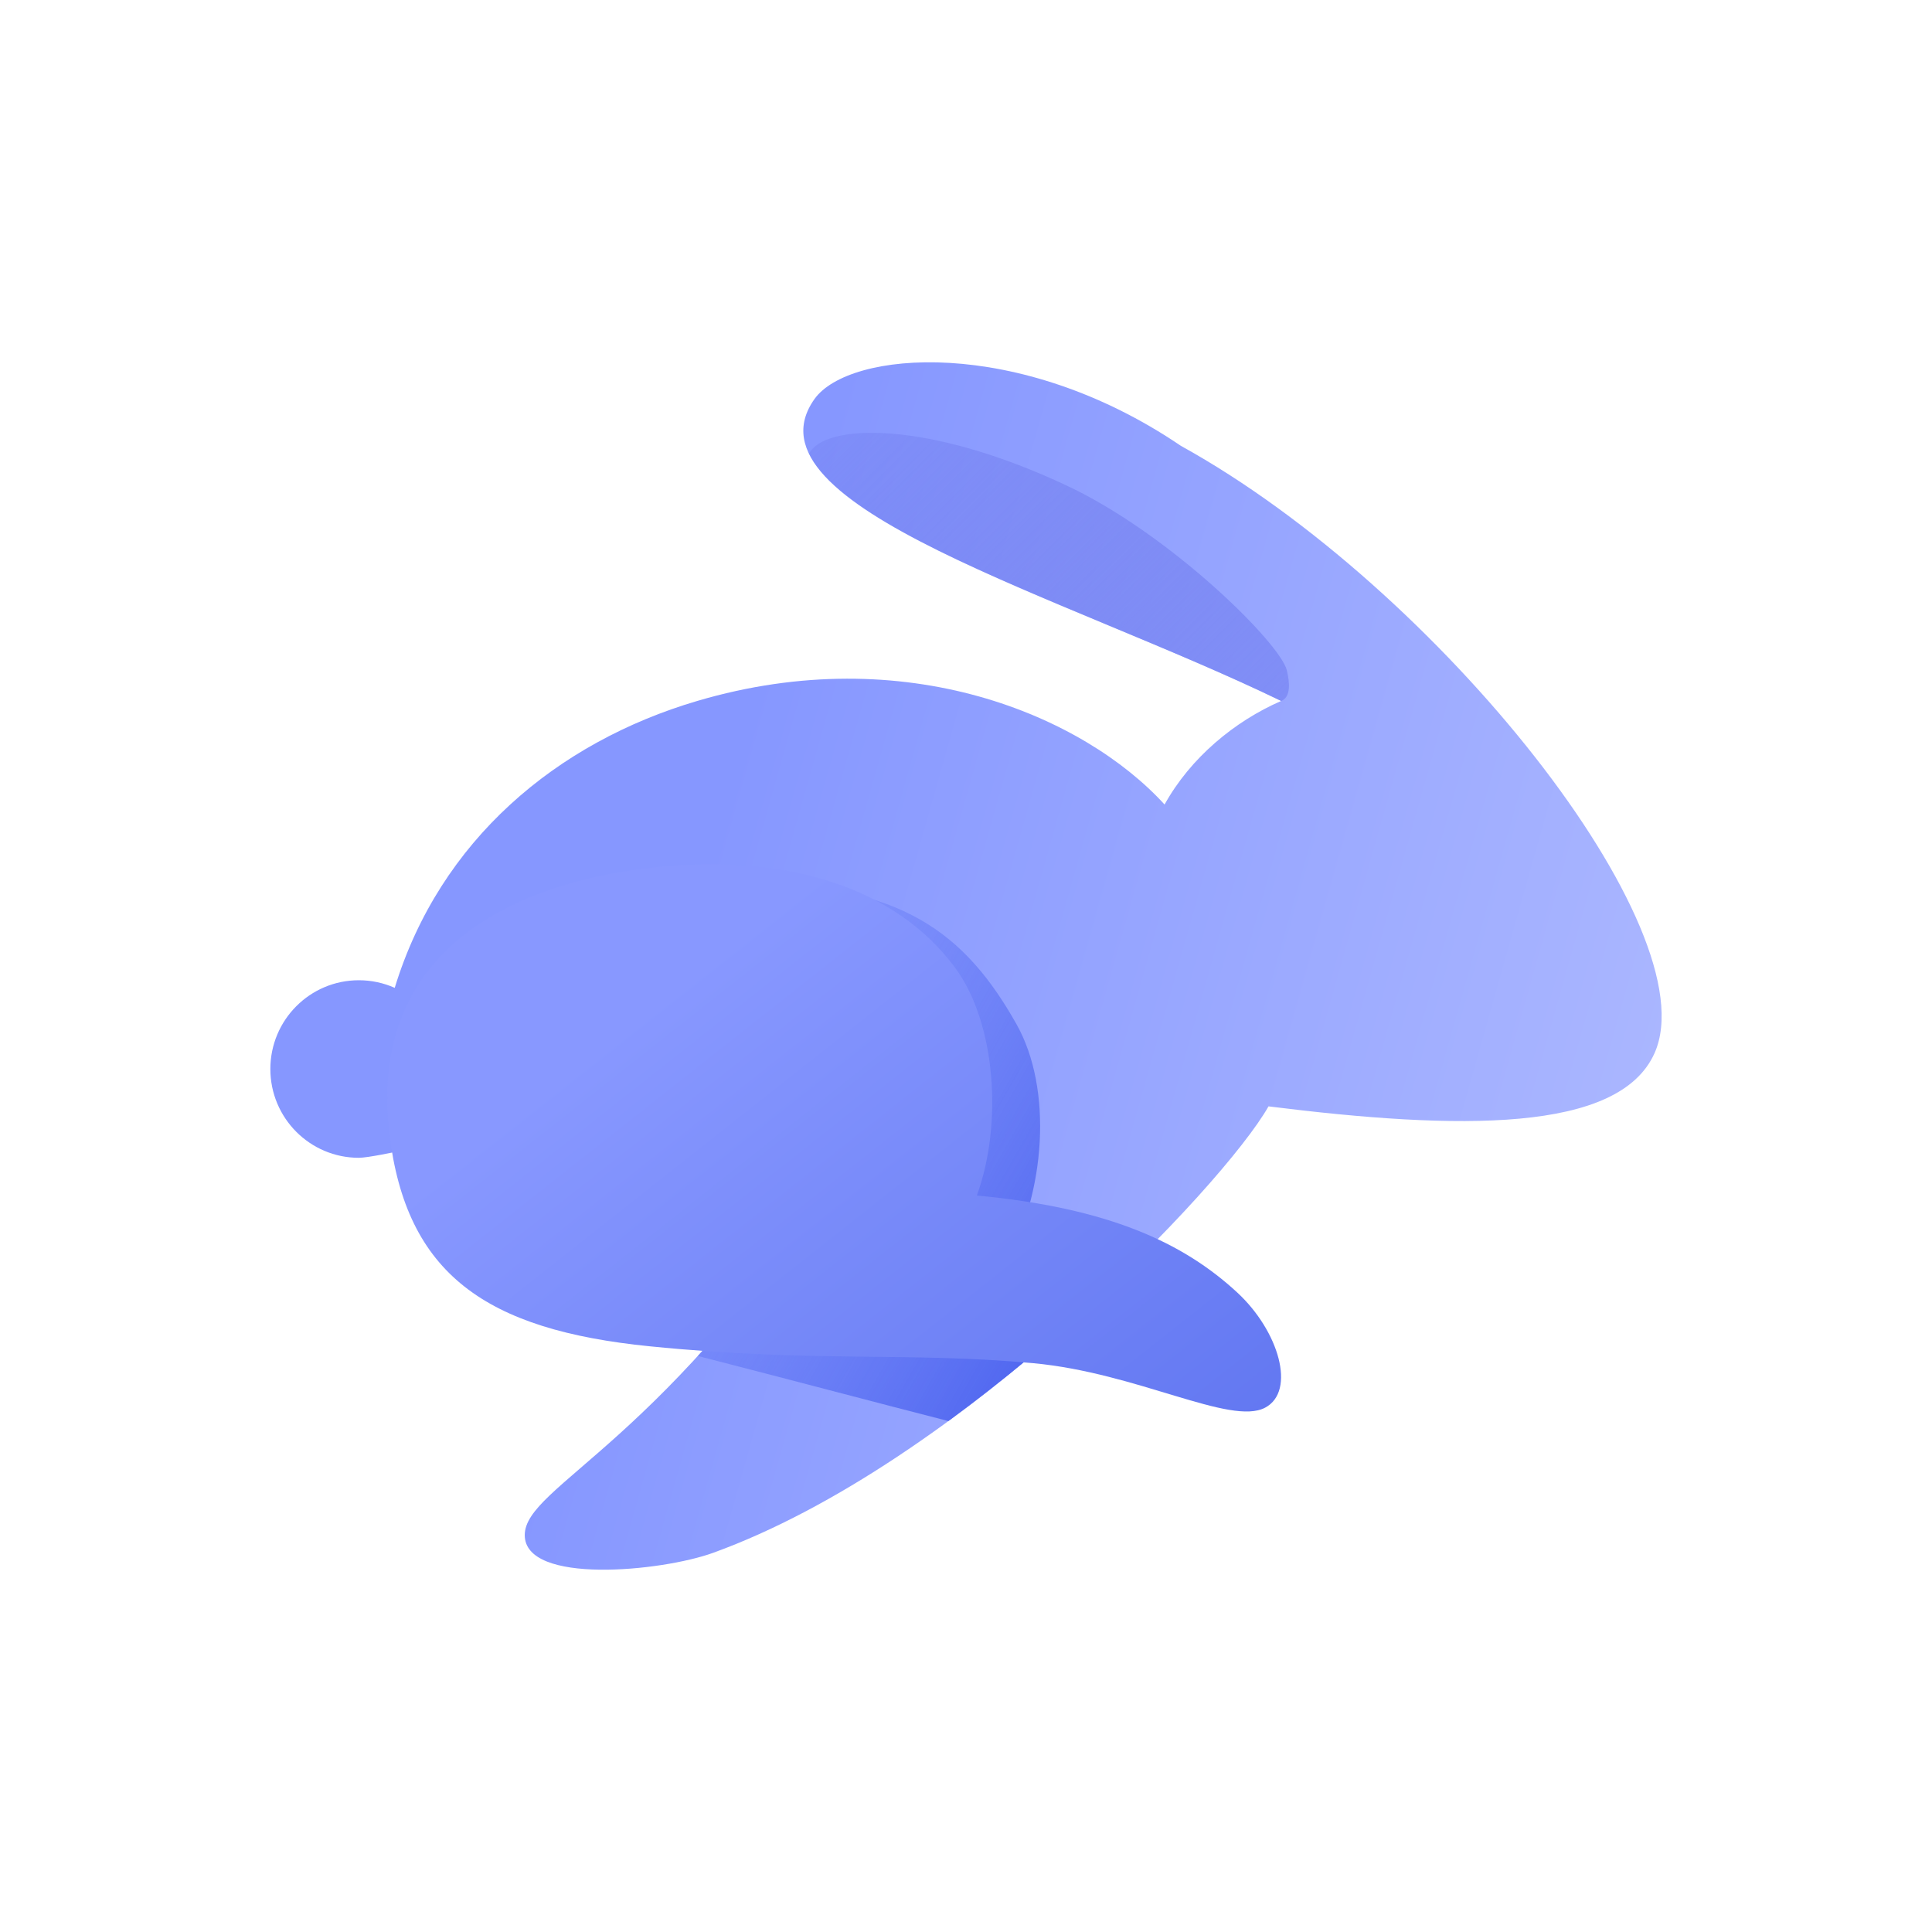
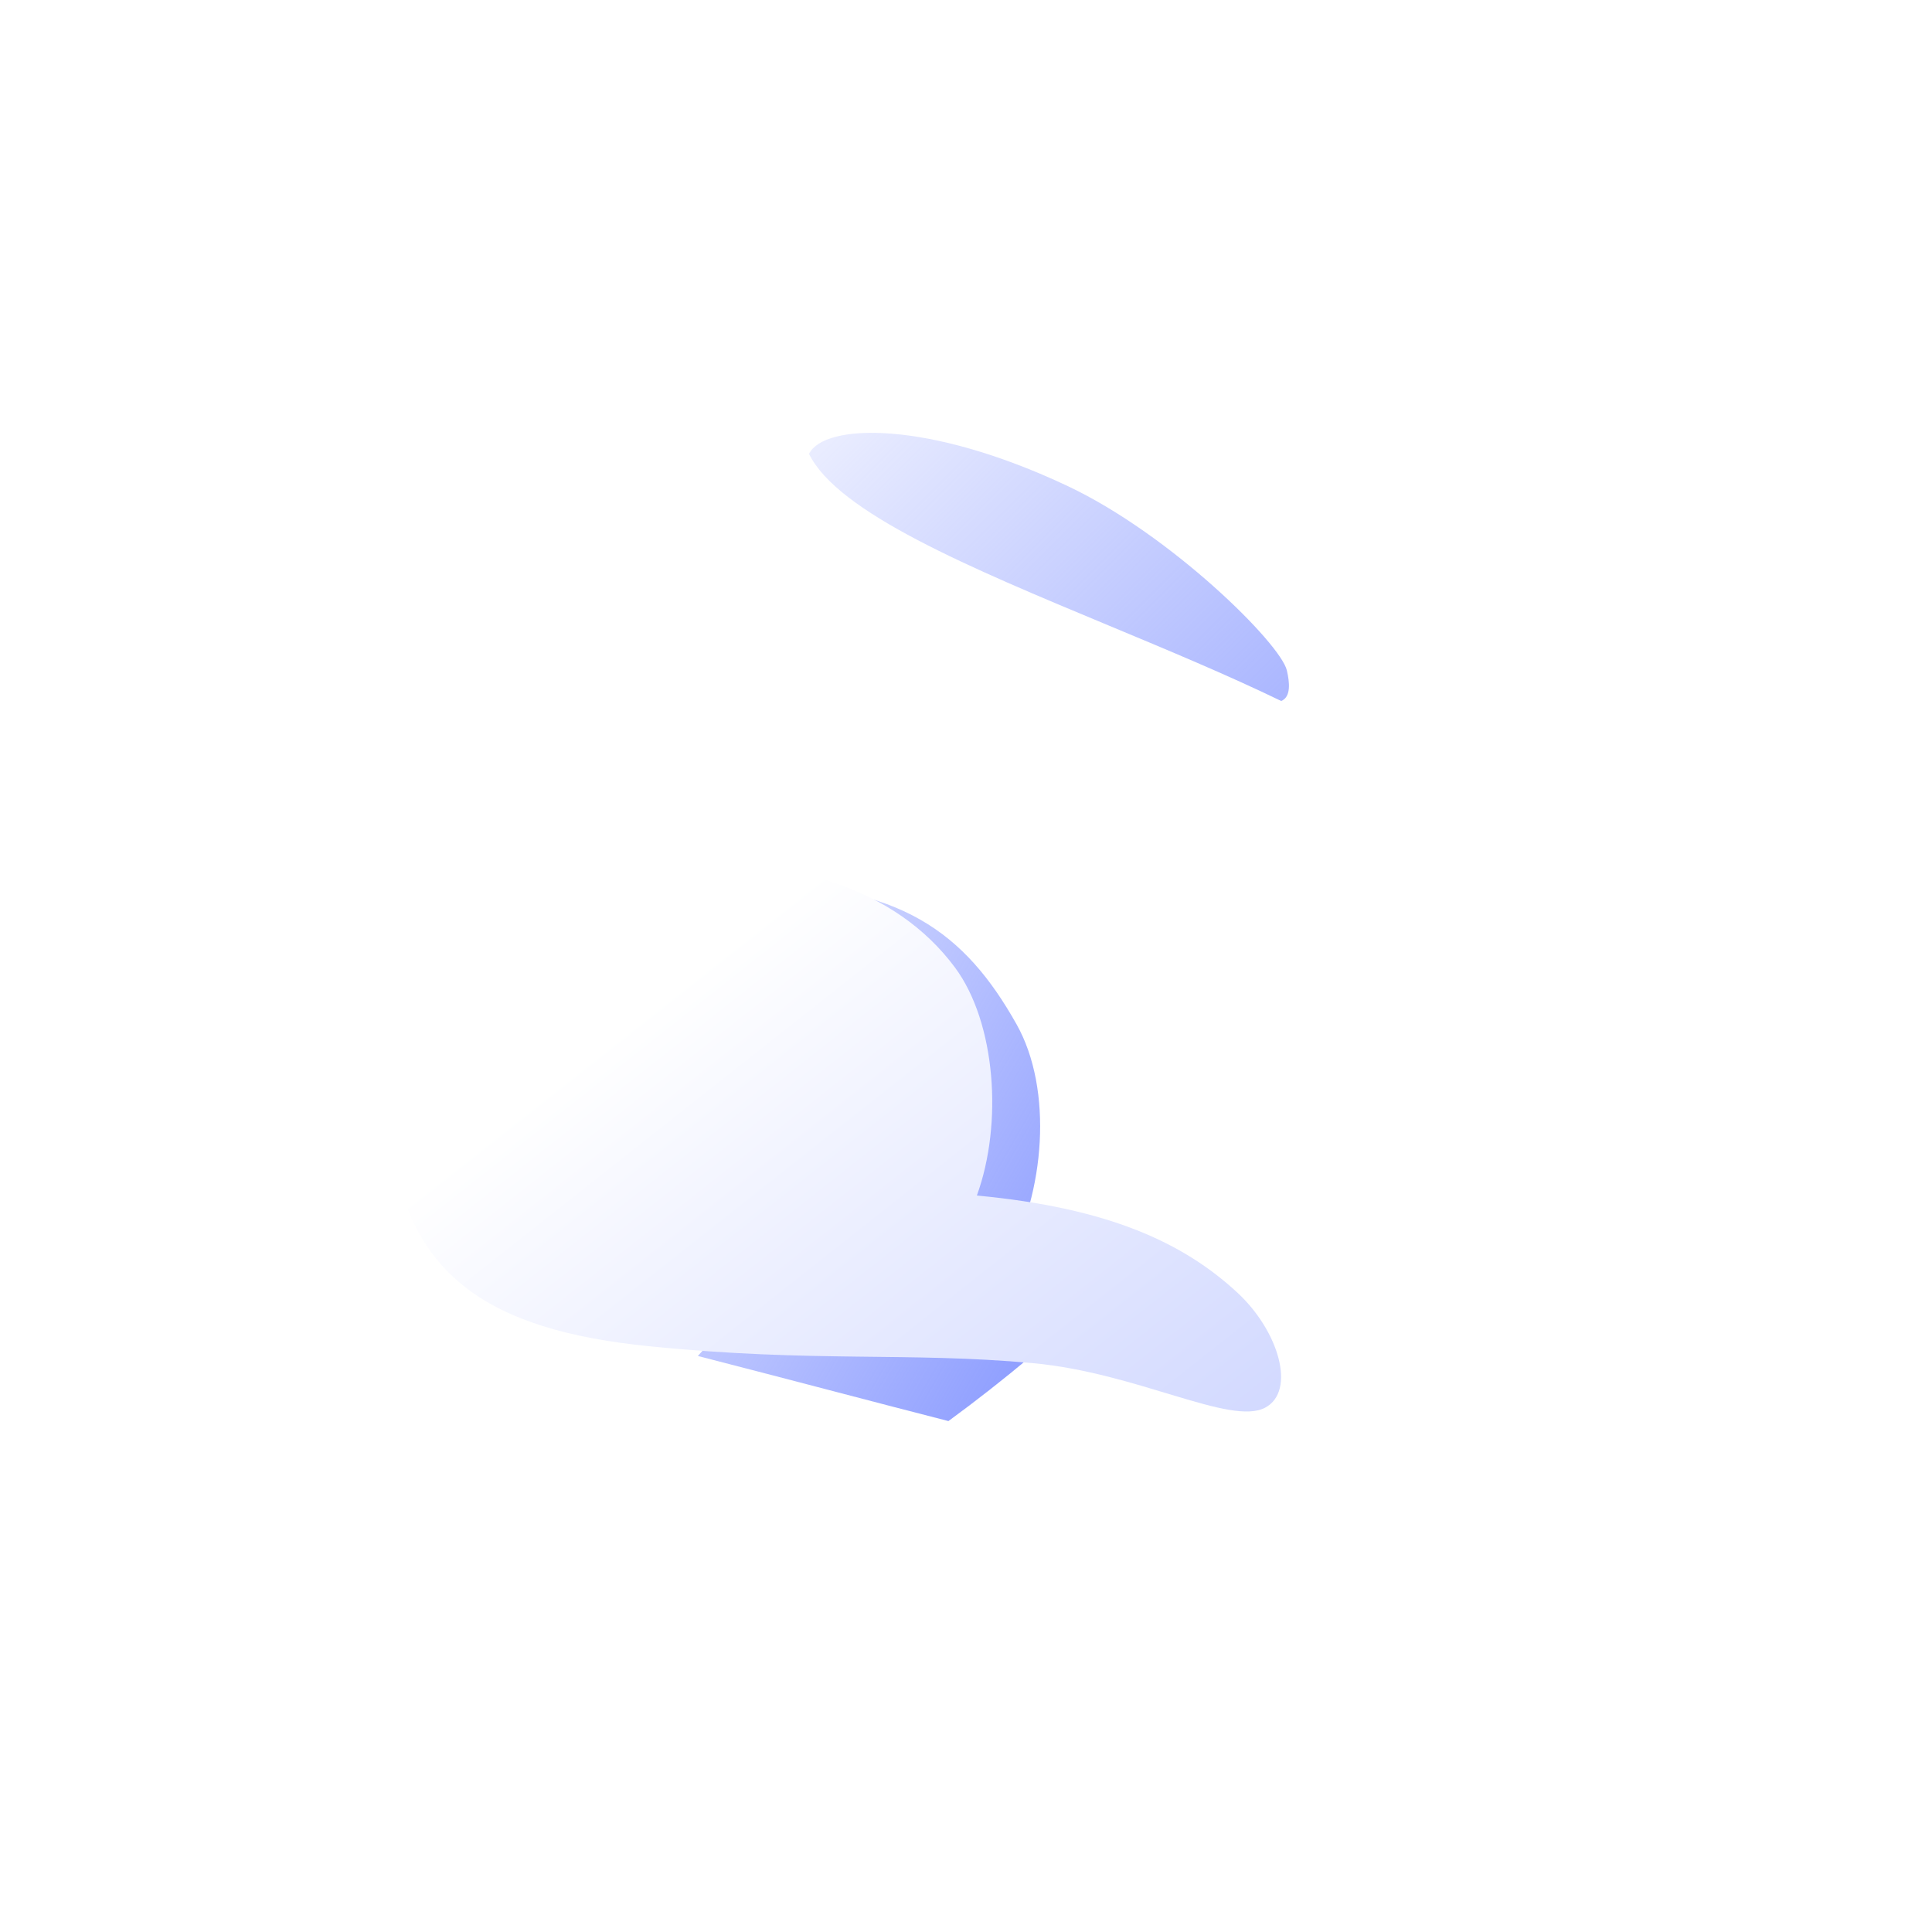
<svg xmlns="http://www.w3.org/2000/svg" width="512" height="512" viewBox="0 0 512 512" fill="none">
-   <path d="M438.47 279.097C452.952 246.637 381.359 155.948 312.964 118.165C269.853 88.895 224.93 92.916 215.832 105.768C195.865 133.972 281.948 157.871 339.518 185.759C327.143 191.152 315.481 200.83 308.623 213.207C287.16 189.697 240.052 169.451 184.777 185.759C147.528 196.749 116.571 222.658 104.606 261.791C101.699 260.495 98.48 259.774 95.093 259.774C82.144 259.774 71.646 270.308 71.646 283.301C71.646 296.295 82.144 306.828 95.093 306.828C97.494 306.828 104.999 305.213 104.999 305.213L224.93 306.085C176.967 382.43 139.063 393.59 139.063 406.817C139.063 420.043 175.331 416.459 188.948 411.529C254.138 387.928 324.155 314.373 336.17 293.199C386.625 299.515 429.028 300.262 438.47 279.097Z" fill="url(#paint0_linear_1758_656)" />
-   <path fill-rule="evenodd" clip-rule="evenodd" d="M339.513 185.763C339.516 185.764 339.519 185.766 339.522 185.767C342.191 184.712 341.759 180.758 341.026 177.652C339.342 170.515 310.284 141.724 282.997 128.829C245.815 111.257 218.435 112.163 214.39 120.262C221.964 135.837 257.077 150.461 293.748 165.733C309.394 172.249 325.323 178.883 339.519 185.76C339.517 185.761 339.515 185.762 339.513 185.763Z" fill="url(#paint1_linear_1758_656)" />
-   <path fill-rule="evenodd" clip-rule="evenodd" d="M292.329 342.523C284.809 339.64 276.315 336.994 266.658 334.594C276.955 316.108 279.115 288.74 269.391 271.437C255.743 247.153 238.612 234.228 198.802 234.228C176.907 234.228 117.955 241.628 116.909 291.006C116.799 296.187 116.906 300.935 117.28 305.301L224.93 306.084C210.417 329.185 196.825 346.318 184.926 359.345C199.213 363.019 211.003 366.103 221.828 368.934C232.098 371.62 241.499 374.079 251.339 376.598C266.182 365.748 280.135 353.917 292.329 342.523Z" fill="url(#paint2_linear_1758_656)" />
-   <path d="M103.169 300.228C107.567 337.737 128.813 352.437 172.227 356.788C215.641 361.138 240.544 358.22 273.698 361.246C301.389 363.774 326.113 377.932 335.285 373.04C343.539 368.636 338.921 352.728 327.876 342.521C313.558 329.291 293.742 320.093 258.875 316.828C265.824 297.739 263.877 270.973 253.085 256.411C237.481 235.355 208.68 225.836 172.227 229.995C134.143 234.34 97.65 253.153 103.169 300.228Z" fill="url(#paint3_linear_1758_656)" />
+   <path d="M438.47 279.1C452.951 246.64 381.361 155.953 312.967 118.171C269.856 88.902 224.935 92.923 215.837 105.775C195.871 133.978 281.951 157.877 339.52 185.764C327.145 191.157 315.483 200.835 308.626 213.212C287.163 189.702 240.057 169.456 184.782 185.764C147.534 196.754 116.578 222.662 104.613 261.794C101.706 260.498 98.487 259.778 95.101 259.778C82.151 259.778 71.654 270.311 71.654 283.304C71.654 296.297 82.151 306.831 95.101 306.831C97.501 306.831 105.006 305.215 105.006 305.215L224.935 306.087C176.973 382.431 139.069 393.591 139.069 406.817C139.069 420.043 175.336 416.459 188.954 411.529C254.142 387.929 324.158 314.375 336.172 293.201C386.626 299.517 429.028 300.265 438.47 279.1Z" fill="url(#paint0_linear_1758_668)" />
+   <path fill-rule="evenodd" clip-rule="evenodd" d="M339.515 185.768C339.518 185.77 339.521 185.771 339.524 185.772C342.192 184.718 341.761 180.763 341.028 177.658C339.344 170.521 310.287 141.731 283 128.836C245.821 111.265 218.443 112.17 214.396 120.267C221.969 135.843 257.081 150.466 293.752 165.739C309.398 172.255 325.327 178.889 339.522 185.765C339.52 185.766 339.517 185.767 339.515 185.768Z" fill="url(#paint1_linear_1758_668)" />
+   <path fill-rule="evenodd" clip-rule="evenodd" d="M292.332 342.525C284.813 339.642 276.319 336.996 266.662 334.596C276.959 316.11 279.119 288.743 269.395 271.44C255.748 247.157 238.617 234.232 198.808 234.233C176.913 234.233 117.963 241.632 116.916 291.009C116.806 296.189 116.914 300.937 117.287 305.304L224.935 306.086C210.423 329.187 196.831 346.319 184.931 359.347C199.218 363.02 211.008 366.104 221.833 368.935C232.103 371.622 241.504 374.081 251.343 376.6C266.185 365.749 280.139 353.918 292.332 342.525Z" fill="url(#paint2_linear_1758_668)" />
+   <path d="M103.177 300.23C107.574 337.739 128.82 352.439 172.233 356.789C215.646 361.14 240.548 358.221 273.702 361.248C301.391 363.775 326.115 377.933 335.287 373.041C343.541 368.638 338.923 352.729 327.878 342.523C313.561 329.293 293.745 320.095 258.879 316.831C265.828 297.742 263.881 270.977 253.089 256.414C237.486 235.359 208.684 225.84 172.233 229.999C134.149 234.344 97.658 253.157 103.177 300.23Z" fill="url(#paint3_linear_1758_668)" />
  <defs>
-     <linearGradient id="paint0_linear_1758_656" x1="180.439" y1="250.352" x2="435.479" y2="322.433" gradientUnits="userSpaceOnUse">
+     <linearGradient id="paint0_linear_1758_668" x1="180.445" y1="250.355" x2="435.479" y2="322.435" gradientUnits="userSpaceOnUse">
+       <stop stop-color="white" />
+       <stop offset="1" stop-color="white" />
+     </linearGradient>
+     <linearGradient id="paint1_linear_1758_668" x1="392.428" y1="245.493" x2="207.881" y2="61.117" gradientUnits="userSpaceOnUse">
      <stop stop-color="#8697FF" />
-       <stop offset="1" stop-color="#ABB7FF" />
-     </linearGradient>
-     <linearGradient id="paint1_linear_1758_656" x1="392.428" y1="245.489" x2="207.876" y2="61.108" gradientUnits="userSpaceOnUse">
-       <stop stop-color="#8697FF" />
-       <stop offset="1" stop-color="#5156D8" stop-opacity="0" />
-     </linearGradient>
-     <linearGradient id="paint2_linear_1758_656" x1="297.446" y1="348.967" x2="120.465" y2="247.558" gradientUnits="userSpaceOnUse">
-       <stop stop-color="#465EED" />
      <stop offset="1" stop-color="#8697FF" stop-opacity="0" />
    </linearGradient>
-     <linearGradient id="paint3_linear_1758_656" x1="195.658" y1="248.443" x2="315.581" y2="400.306" gradientUnits="userSpaceOnUse">
-       <stop stop-color="#8898FF" />
-       <stop offset="0.984" stop-color="#6277F1" />
+     <linearGradient id="paint2_linear_1758_668" x1="297.449" y1="348.969" x2="120.472" y2="247.562" gradientUnits="userSpaceOnUse">
+       <stop stop-color="#8697FF" />
+       <stop offset="1" stop-color="#8697FF" stop-opacity="0" />
+     </linearGradient>
+     <linearGradient id="paint3_linear_1758_668" x1="195.663" y1="248.447" x2="315.584" y2="400.306" gradientUnits="userSpaceOnUse">
+       <stop stop-color="white" />
+       <stop offset="0.984" stop-color="#D1D8FF" />
    </linearGradient>
  </defs>
</svg>
